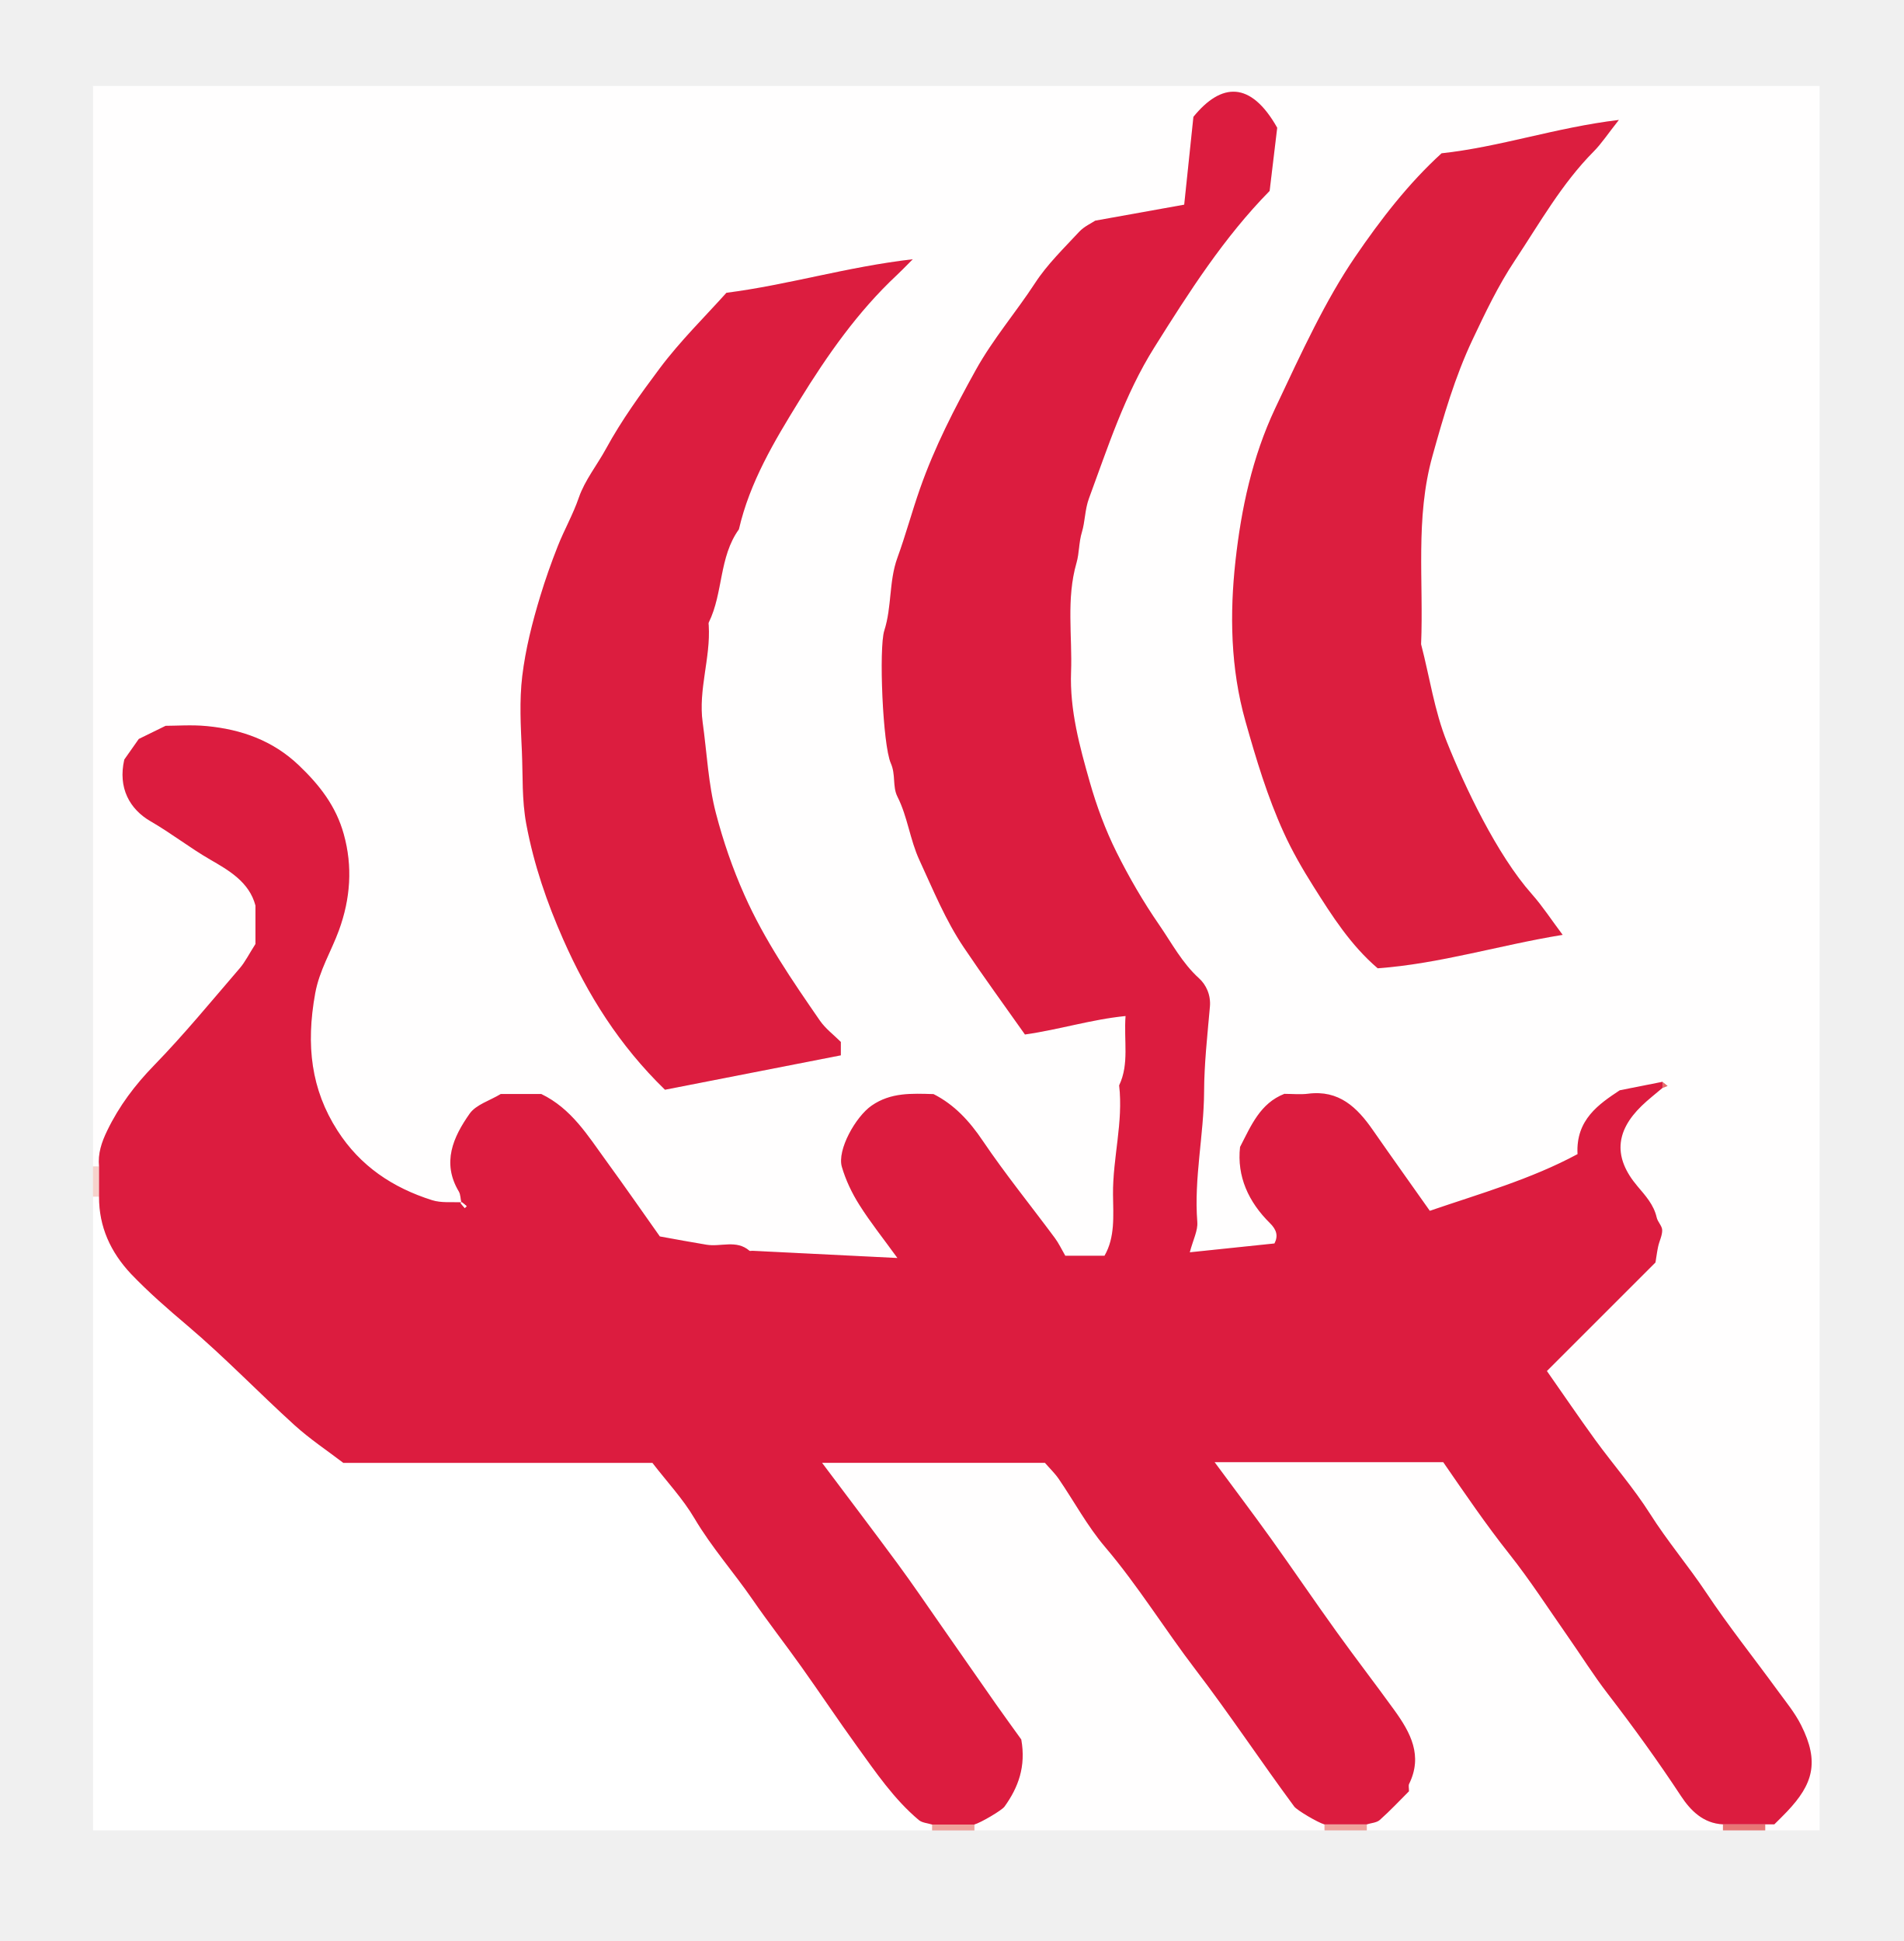
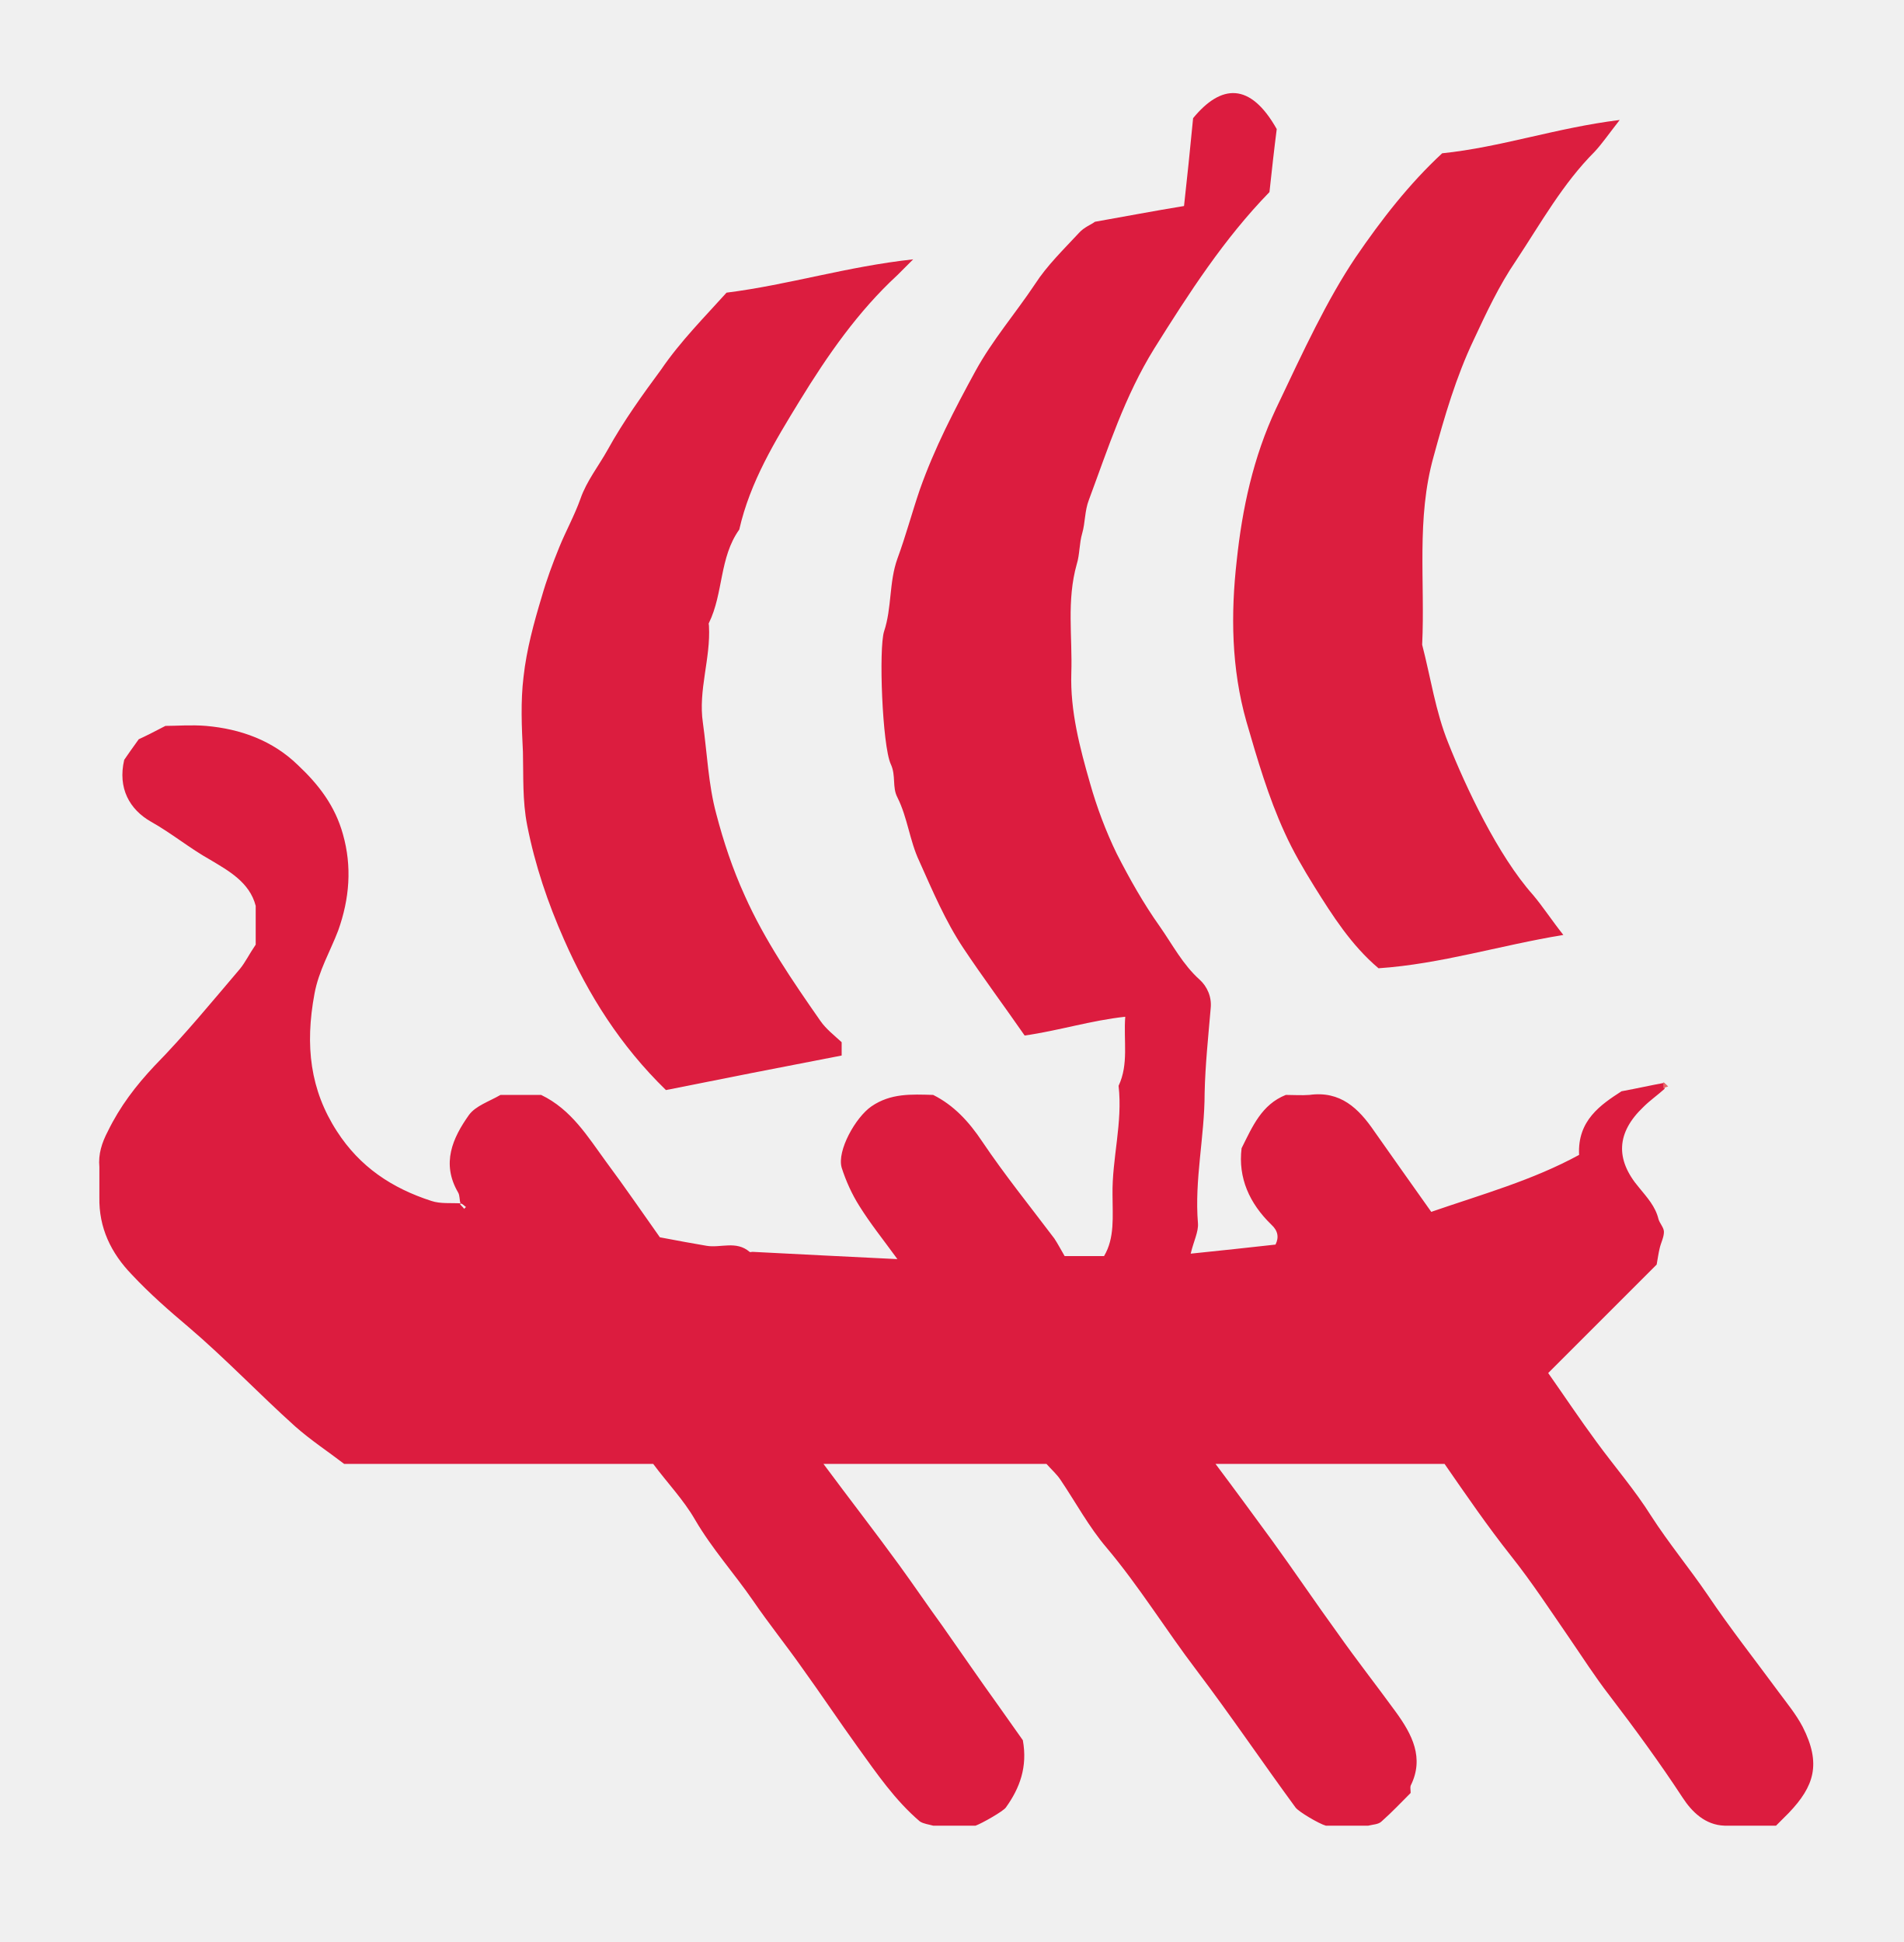
- <svg xmlns="http://www.w3.org/2000/svg" version="1.1" id="Livello_1" x="0px" y="0px" viewBox="0 0 314.23 320.45" style="enable-background:new 0 0 314.23 320.45;" xml:space="preserve">
+ <svg xmlns="http://www.w3.org/2000/svg" version="1.1" id="Livello_1" x="0px" y="0px" viewBox="0 0 314.2 320.5" style="enable-background:new 0 0 314.2 320.5;" xml:space="preserve">
  <style type="text/css">
- 	.st0{fill:#FFFEFE;}
- 	.st1{fill:#FFFFFF;}
- 	.st2{fill:#EFA29C;}
- 	.st3{fill:#E87675;}
- 	.st4{fill:#F7D2CC;}
- 	.st5{fill:#DC1C3F;}
- 	.st6{fill:#DC1E3F;}
- 	.st7{fill:#DC1D3F;}
- 	.st8{fill:#E66A6B;}
+ 	.st0{fill:#DC1C3F;}
+ 	.st1{fill:#DC1E3F;}
+ 	.st2{fill:#DC1D3F;}
+ 	.st3{fill:#E66A6B;}
</style>
  <g id="c19FTs.tif">
    <g>
-       <path class="st0" d="M15.36,192.57c0-59.46,0-118.92,0-178.38c95,0,190,0,285,0c0,96,0,192,0,288c-2.99,0-5.98,0-8.97,0    c0-0.33,0-0.66,0-1c0.5,0,0.99,0,1.5,0c0.7-0.7,1.41-1.39,2.1-2.11c4.27-4.49,5.4-8.13,2.33-14.25c-1.04-2.08-2.57-3.93-3.95-5.82    c-3.9-5.35-8.04-10.55-11.71-16.05c-2.96-4.44-6.42-8.51-9.28-13.03c-2.7-4.26-6.06-8.1-9.04-12.19    c-2.76-3.79-5.39-7.67-7.99-11.39c6.19-6.19,12.16-12.16,17.92-17.92c0.18-1.12,0.28-1.9,0.45-2.67c0.21-0.9,0.68-1.79,0.66-2.68    c-0.01-0.7-0.74-1.35-0.91-2.08c-0.47-2.11-1.83-3.58-3.18-5.17c-3.96-4.68-3.68-9.01,0.7-13.26c1.09-1.05,2.29-1.98,3.45-2.97    c0.28-0.11,0.55-0.22,0.83-0.33c-0.28-0.22-0.55-0.45-0.83-0.67c-2.16,0.43-4.32,0.86-7.06,1.4c-3.39,2.25-7.29,4.84-6.97,10.54    c-7.73,4.16-16.04,6.49-24.39,9.36c-3.23-4.57-6.35-8.93-9.4-13.33c-2.6-3.75-5.61-6.66-10.69-6c-1.29,0.17-2.61,0.02-3.92,0.02    c-3.98,1.57-5.47,5.2-7.31,8.77c-0.54,4.85,1.38,9.07,4.95,12.59c1.09,1.08,1.37,2.1,0.73,3.34c-4.53,0.47-8.97,0.94-13.98,1.46    c0.55-2.09,1.35-3.58,1.24-5c-0.56-7.23,1.08-14.32,1.12-21.51c0.03-4.68,0.56-9.36,0.96-14.03c0.17-1.92-0.6-3.62-1.8-4.7    c-2.79-2.53-4.5-5.81-6.56-8.8c-2.63-3.81-4.98-7.86-7.05-12.01c-1.84-3.69-3.3-7.65-4.42-11.59c-1.68-5.89-3.32-11.91-3.09-18.15    c0.23-6.01-0.81-12.07,0.9-18.04c0.47-1.62,0.37-3.37,0.9-5.1c0.53-1.72,0.48-3.71,1.15-5.52c3.15-8.51,5.86-17.08,10.8-24.95    c5.75-9.16,11.52-18.17,19.03-25.83c0.45-3.74,0.88-7.37,1.25-10.43c-4.4-7.78-9.24-7.45-13.83-1.8    c-0.54,5.18-1.04,9.96-1.52,14.5c-4.9,0.88-9.56,1.72-14.69,2.64c-0.61,0.41-1.82,0.94-2.65,1.84c-2.53,2.72-5.26,5.36-7.27,8.45    c-3.16,4.85-6.94,9.23-9.78,14.34c-3.53,6.35-6.81,12.76-9.22,19.61c-1.32,3.77-2.36,7.65-3.73,11.41    c-1.42,3.9-0.91,8.09-2.17,12.04c-0.9,2.8-0.28,18.8,1.08,21.89c0.85,1.92,0.23,3.82,1.1,5.53c1.68,3.32,2.05,7.06,3.62,10.46    c2.26,4.9,4.29,9.9,7.31,14.39c3.25,4.84,6.69,9.55,10.11,14.4c5.6-0.79,10.96-2.49,16.61-3.05c-0.31,4.09,0.64,7.89-1.06,11.45    c0.71,6.06-1.07,11.99-1.01,18.02c0.03,3.51,0.35,7.07-1.41,10.11c-2.22,0-4.34,0-6.47,0c-0.62-1.06-1.09-2.07-1.73-2.94    c-3.96-5.34-8.17-10.52-11.88-16.02c-2.21-3.27-4.7-5.99-8.14-7.73c-3.59-0.1-7.06-0.29-10.23,1.91c-2.61,1.81-5.72,7.3-4.9,10.11    c0.64,2.19,1.67,4.33,2.88,6.26c1.8,2.86,3.92,5.51,6.29,8.78c-8.36-0.41-16.15-0.8-23.94-1.19c-0.17-0.01-0.39,0.07-0.49-0.01    c-2.15-1.87-4.72-0.61-7.07-0.99c-2.34-0.38-4.67-0.83-7.72-1.37c-2.69-3.8-5.75-8.2-8.9-12.54c-3-4.12-5.69-8.57-10.68-10.98    c-2.13,0-4.45,0-6.67,0c-1.81,1.09-4.09,1.74-5.15,3.26c-2.7,3.84-4.63,8.08-1.78,12.84c0.3,0.51,0.26,1.22,0.38,1.83    c-1.61-0.12-3.32,0.07-4.82-0.4c-6.47-2.05-11.83-5.6-15.6-11.48c-4.35-6.78-5.24-14.07-3.68-22.67c0.7-3.84,2.64-6.93,3.91-10.38    c1.92-5.25,2.28-10.56,0.81-15.88c-1.3-4.67-4.04-8.15-7.43-11.39c-4.3-4.1-9.52-5.93-15.25-6.47c-2.45-0.23-4.94-0.04-6.73-0.04    c-1.98,0.97-3.37,1.65-4.43,2.17c-0.96,1.37-1.77,2.51-2.39,3.4c-1.08,4.68,0.89,8.21,4.37,10.21c3.37,1.94,6.43,4.35,9.8,6.3    c3.02,1.75,6.46,3.69,7.48,7.59c0,2.31,0,4.61,0,6.35c-1.04,1.64-1.68,2.94-2.59,4c-4.65,5.4-9.17,10.93-14.14,16.03    c-3.17,3.25-5.77,6.71-7.74,10.78c-0.94,1.94-1.55,3.8-1.35,5.92C16.02,192.57,15.69,192.57,15.36,192.57z M257.95,154.34    c-1.85-2.47-3.32-4.73-5.08-6.72c-5.76-6.49-11.08-17.76-14.01-25.09c-2.07-5.19-2.86-10.77-4.27-16.16    c0.43-10.37-1-20.78,1.88-31.09c1.83-6.56,3.71-13.05,6.61-19.19c2.11-4.46,4.23-8.92,6.98-13.06c4.1-6.18,7.74-12.68,13.03-18.02    c1.29-1.3,2.31-2.88,4.15-5.2c-10.46,1.26-19.58,4.46-29.27,5.51c-5.44,4.95-10.04,10.9-14.32,17.18    c-4.79,7.03-8.58,15.22-13.15,24.94c-3.8,8.08-5.6,16.59-6.54,25.11c-0.97,8.77-0.84,17.77,1.65,26.57    c1.77,6.24,3.62,12.43,6.3,18.32c1.4,3.08,3.11,6.05,4.92,8.92c3.05,4.82,6.11,9.67,10.6,13.51    C237.71,159.11,247.5,156.04,257.95,154.34z M119.91,48.34c-3.49,3.9-7.61,7.92-11.01,12.49c-3.16,4.23-6.29,8.55-8.84,13.23    c-1.48,2.71-3.51,5.22-4.5,8.09c-0.96,2.79-2.42,5.31-3.48,8.03c-1.07,2.72-2.05,5.48-2.89,8.25c-1.31,4.31-2.43,8.73-2.97,13.19    c-0.49,4.09-0.25,8.29-0.06,12.43c0.18,4.02-0.03,7.98,0.74,12.08c1.25,6.64,3.38,12.85,6.07,18.94    c4.04,9.16,9.27,17.53,16.81,24.84c9.49-1.86,19.18-3.75,29.03-5.68c0-0.62,0-1.4,0-2.21c-1.15-1.15-2.53-2.17-3.46-3.52    c-4.58-6.64-9.13-13.27-12.45-20.72c-1.95-4.39-3.5-8.91-4.7-13.47c-1.27-4.87-1.49-10.02-2.2-15.04    c-0.75-5.41,1.33-10.64,1-16.02c-0.01-0.17-0.06-0.36,0.01-0.49c2.4-4.88,1.67-10.78,4.97-15.37c1.79-7.8,5.85-14.55,9.98-21.26    c4.61-7.48,9.62-14.67,16.1-20.72c0.63-0.59,1.23-1.22,2.62-2.61C139.73,44.07,130.23,47.01,119.91,48.34z" />
-       <path class="st1" d="M153.87,302.19c-46.17,0-92.34,0-138.51,0c0-34.88,0-69.76,0-104.64c0.33,0,0.66,0,1,0    c-0.03,4.99,1.93,9.2,5.3,12.72c2.92,3.05,6.1,5.82,9.34,8.56c6.12,5.19,11.7,11.01,17.65,16.41c2.56,2.32,5.47,4.25,8.07,6.24    c17.21,0,34.11,0,51.02,0c2.36,3.07,5.02,5.9,6.94,9.16c2.82,4.78,6.48,8.9,9.6,13.42c2.59,3.76,5.41,7.37,8.06,11.1    c3.09,4.35,6.05,8.79,9.17,13.11c3.11,4.3,6.1,8.72,10.21,12.18c0.54,0.46,1.44,0.5,2.17,0.73    C153.87,301.53,153.87,301.86,153.87,302.19z" />
-       <path class="st0" d="M284.41,302.19c-19.6,0-39.2,0-58.79,0c0-0.33,0-0.66,0-1c0.73-0.23,1.64-0.27,2.17-0.74    c1.72-1.53,3.29-3.22,4.81-4.73c0-0.55-0.11-0.94,0.02-1.21c2.3-4.66,0.23-8.48-2.4-12.13c-3.14-4.36-6.43-8.61-9.56-12.97    c-3.66-5.1-7.19-10.3-10.85-15.41c-2.96-4.13-6.02-8.18-9.29-12.61c6.71,0,12.83,0,18.96,0c6.28,0,12.55,0,18.78,0    c3.61,5.23,7.06,10.32,10.9,15.15c3.41,4.3,6.4,8.94,9.55,13.45c2.25,3.21,4.33,6.55,6.72,9.65c4.22,5.5,8.28,11.09,12.09,16.89    c1.56,2.37,3.67,4.5,6.91,4.65C284.41,301.53,284.41,301.86,284.41,302.19z" />
-       <path class="st0" d="M218.64,302.19c-19.27,0-38.53,0-57.8,0c0-0.33,0-0.66,0-1c1.09-0.31,4.54-2.34,4.98-2.95    c2.3-3.19,3.57-6.65,2.77-11.09c-1.23-1.72-2.71-3.74-4.15-5.79c-3.06-4.37-6.1-8.76-9.16-13.14c-2.34-3.35-4.63-6.73-7.05-10.02    c-4.05-5.51-8.19-10.95-12.52-16.72c12.64,0,24.71,0,36.79,0c0.79,0.91,1.64,1.71,2.27,2.64c2.56,3.74,4.73,7.81,7.65,11.24    c5.46,6.42,9.85,13.6,14.95,20.27c5.63,7.36,10.76,15.13,16.28,22.59c0.46,0.62,3.89,2.64,4.98,2.95    C218.64,301.53,218.64,301.86,218.64,302.19z" />
-       <path class="st2" d="M160.85,301.2c0,0.33,0,0.66,0,1c-2.33,0-4.65,0-6.98,0c0-0.33,0-0.66,0-1    C156.2,301.2,158.52,301.2,160.85,301.2z" />
-       <path class="st2" d="M218.64,302.19c0-0.33,0-0.66,0-1c2.33,0,4.65,0,6.98,0c0,0.33,0,0.66,0,1    C223.29,302.19,220.97,302.19,218.64,302.19z" />
-       <path class="st3" d="M284.41,302.19c0-0.33,0-0.66,0-1c2.33,0,4.65,0,6.98,0c0,0.33,0,0.66,0,1    C289.06,302.19,286.74,302.19,284.41,302.19z" />
-       <path class="st4" d="M16.35,197.56c-0.33,0-0.66,0-1,0c0-1.66,0-3.32,0-4.98c0.33,0,0.66,0,1,0    C16.35,194.24,16.35,195.9,16.35,197.56z" />
-       <path class="st5" d="M16.35,197.56c0-1.66,0-3.32,0-4.98c-0.21-2.13,0.41-3.98,1.35-5.92c1.97-4.07,4.57-7.52,7.74-10.78    c4.96-5.1,9.49-10.63,14.14-16.03c0.91-1.06,1.54-2.37,2.59-4c0-1.74,0-4.03,0-6.35c-1.02-3.9-4.45-5.84-7.48-7.59    c-3.37-1.95-6.42-4.35-9.8-6.3c-3.48-2-5.45-5.53-4.37-10.21c0.62-0.89,1.43-2.03,2.39-3.4c1.07-0.52,2.45-1.2,4.43-2.17    c1.79,0,4.28-0.19,6.73,0.04c5.74,0.54,10.95,2.37,15.25,6.47c3.4,3.24,6.14,6.72,7.43,11.39c1.48,5.32,1.11,10.63-0.81,15.88    c-1.26,3.45-3.21,6.55-3.91,10.38c-1.56,8.6-0.67,15.89,3.68,22.67c3.77,5.88,9.13,9.43,15.6,11.48c1.5,0.48,3.21,0.29,4.86,0.35    c-0.02,0.01-0.08,0.08-0.15,0.14c0.23,0.27,0.46,0.54,0.69,0.81c0.1-0.1,0.21-0.21,0.31-0.31c-0.27-0.23-0.54-0.46-0.86-0.64    c-0.16-0.56-0.12-1.27-0.42-1.78c-2.85-4.76-0.92-9,1.78-12.84c1.06-1.51,3.35-2.16,5.15-3.26c2.22,0,4.54,0,6.67,0    c4.99,2.41,7.68,6.86,10.68,10.98c3.15,4.33,6.21,8.74,8.9,12.54c3.05,0.55,5.38,0.99,7.72,1.37c2.34,0.39,4.92-0.87,7.07,0.99    c0.09,0.08,0.32,0,0.49,0.01c7.79,0.39,15.59,0.77,23.94,1.19c-2.37-3.27-4.49-5.92-6.29-8.78c-1.22-1.93-2.24-4.07-2.88-6.26    c-0.82-2.81,2.29-8.3,4.9-10.11c3.17-2.21,6.64-2.01,10.23-1.91c3.44,1.74,5.93,4.45,8.14,7.73c3.72,5.5,7.92,10.68,11.88,16.02    c0.65,0.87,1.11,1.87,1.73,2.94c2.13,0,4.25,0,6.47,0c1.77-3.04,1.45-6.61,1.41-10.11c-0.06-6.03,1.72-11.95,1.01-18.02    c1.7-3.56,0.75-7.35,1.06-11.45c-5.65,0.56-11.01,2.26-16.61,3.05c-3.42-4.85-6.86-9.56-10.11-14.4    c-3.02-4.49-5.05-9.5-7.31-14.39c-1.57-3.4-1.94-7.14-3.62-10.46c-0.86-1.7-0.25-3.61-1.1-5.53c-1.36-3.09-1.98-19.09-1.08-21.89    c1.27-3.95,0.75-8.14,2.17-12.04c1.37-3.76,2.4-7.63,3.73-11.41c2.4-6.85,5.69-13.25,9.22-19.61c2.84-5.11,6.62-9.5,9.78-14.34    c2.01-3.09,4.74-5.72,7.27-8.45c0.83-0.89,2.05-1.43,2.65-1.84c5.13-0.92,9.79-1.76,14.69-2.64c0.48-4.54,0.97-9.32,1.52-14.5    c4.59-5.65,9.44-5.98,13.83,1.8c-0.37,3.06-0.8,6.7-1.25,10.43c-7.52,7.65-13.29,16.67-19.03,25.83    c-4.94,7.87-7.65,16.44-10.8,24.95c-0.67,1.81-0.63,3.79-1.15,5.52c-0.53,1.73-0.43,3.48-0.9,5.1c-1.72,5.97-0.68,12.03-0.9,18.04    c-0.23,6.24,1.41,12.26,3.09,18.15c1.12,3.94,2.58,7.9,4.42,11.59c2.07,4.15,4.42,8.2,7.05,12.01c2.06,2.99,3.77,6.27,6.56,8.8    c1.2,1.09,1.97,2.78,1.8,4.7c-0.41,4.67-0.94,9.35-0.96,14.03c-0.04,7.19-1.69,14.28-1.12,21.51c0.11,1.42-0.69,2.91-1.24,5    c5.02-0.52,9.45-0.99,13.98-1.46c0.64-1.24,0.36-2.26-0.73-3.34c-3.57-3.52-5.49-7.74-4.95-12.59c1.84-3.57,3.32-7.2,7.31-8.77    c1.31,0,2.63,0.14,3.92-0.02c5.09-0.66,8.09,2.25,10.69,6c3.06,4.4,6.18,8.76,9.4,13.33c8.36-2.86,16.66-5.2,24.39-9.36    c-0.32-5.7,3.58-8.29,6.97-10.54c2.73-0.54,4.89-0.97,7.06-1.4c0,0.33,0,0.66,0,1c-1.15,0.99-2.36,1.91-3.45,2.97    c-4.38,4.25-4.66,8.58-0.7,13.26c1.34,1.59,2.7,3.06,3.18,5.17c0.16,0.73,0.89,1.38,0.91,2.08c0.02,0.89-0.46,1.78-0.66,2.68    c-0.17,0.77-0.27,1.56-0.45,2.67c-5.76,5.76-11.73,11.72-17.92,17.92c2.61,3.72,5.24,7.6,7.99,11.39    c2.98,4.09,6.34,7.93,9.04,12.19c2.86,4.52,6.32,8.59,9.28,13.03c3.67,5.51,7.81,10.7,11.71,16.05c1.38,1.9,2.91,3.74,3.95,5.82    c3.07,6.11,1.93,9.75-2.33,14.25c-0.68,0.72-1.4,1.41-2.1,2.11c-0.51,0-1.01,0-1.5,0c-2.33,0-4.65,0-6.98,0    c-3.24-0.15-5.35-2.28-6.91-4.65c-3.81-5.79-7.86-11.39-12.09-16.89c-2.39-3.1-4.47-6.44-6.72-9.65    c-3.15-4.51-6.14-9.15-9.55-13.45c-3.83-4.83-7.29-9.92-10.9-15.15c-6.23,0-12.51,0-18.78,0c-6.12,0-12.25,0-18.96,0    c3.27,4.43,6.33,8.48,9.29,12.61c3.66,5.11,7.18,10.31,10.85,15.41c3.13,4.36,6.42,8.62,9.56,12.97c2.63,3.65,4.7,7.46,2.4,12.13    c-0.13,0.27-0.02,0.66-0.02,1.21c-1.52,1.52-3.09,3.2-4.81,4.73c-0.52,0.47-1.43,0.5-2.17,0.74c-2.33,0-4.65,0-6.98,0    c-1.09-0.31-4.52-2.33-4.98-2.95c-5.52-7.47-10.66-15.23-16.28-22.59c-5.1-6.67-9.49-13.85-14.95-20.27    c-2.92-3.43-5.09-7.5-7.65-11.24c-0.64-0.93-1.48-1.73-2.27-2.64c-12.08,0-24.15,0-36.79,0c4.33,5.77,8.46,11.21,12.52,16.72    c2.42,3.29,4.71,6.67,7.05,10.02c3.06,4.38,6.09,8.76,9.16,13.14c1.44,2.05,2.92,4.07,4.15,5.79c0.8,4.43-0.47,7.9-2.77,11.09    c-0.44,0.61-3.89,2.64-4.98,2.95c-2.33,0-4.65,0-6.98,0c-0.73-0.23-1.63-0.28-2.17-0.73c-4.11-3.45-7.1-7.88-10.21-12.18    c-3.12-4.32-6.08-8.77-9.17-13.11c-2.65-3.73-5.47-7.34-8.06-11.1c-3.12-4.53-6.78-8.65-9.6-13.42c-1.92-3.26-4.58-6.09-6.94-9.16    c-16.91,0-33.81,0-51.02,0c-2.6-1.99-5.51-3.92-8.07-6.24c-5.95-5.4-11.53-11.22-17.65-16.41c-3.24-2.74-6.42-5.51-9.34-8.56    C18.28,206.75,16.32,202.55,16.35,197.56z" />
-       <path class="st6" d="M257.95,154.34c-10.45,1.7-20.25,4.77-30.53,5.52c-4.49-3.84-7.55-8.68-10.6-13.51    c-1.81-2.87-3.52-5.83-4.92-8.92c-2.68-5.89-4.54-12.08-6.3-18.32c-2.49-8.79-2.62-17.8-1.65-26.57    c0.95-8.52,2.74-17.03,6.54-25.11c4.57-9.71,8.36-17.9,13.15-24.94c4.28-6.28,8.88-12.22,14.32-17.18    c9.69-1.05,18.81-4.25,29.27-5.51c-1.84,2.32-2.86,3.9-4.15,5.2c-5.29,5.33-8.93,11.84-13.03,18.02    c-2.75,4.14-4.87,8.6-6.98,13.06c-2.9,6.14-4.78,12.63-6.61,19.19c-2.88,10.3-1.44,20.72-1.88,31.09    c1.41,5.39,2.19,10.98,4.27,16.16c2.93,7.33,8.25,18.6,14.01,25.09C254.64,149.62,256.1,151.88,257.95,154.34z" />
-       <path class="st7" d="M119.91,48.34c10.32-1.33,19.82-4.27,30.76-5.54c-1.39,1.39-1.98,2.02-2.62,2.61    c-6.47,6.05-11.48,13.23-16.1,20.72c-4.13,6.7-8.18,13.45-9.98,21.26c-3.31,4.59-2.57,10.48-4.97,15.37    c-0.07,0.13-0.02,0.33-0.01,0.49c0.33,5.38-1.75,10.61-1,16.02c0.7,5.02,0.92,10.17,2.2,15.04c1.19,4.57,2.74,9.08,4.7,13.47    c3.31,7.45,7.87,14.08,12.45,20.72c0.93,1.34,2.31,2.37,3.46,3.52c0,0.81,0,1.59,0,2.21c-9.85,1.93-19.54,3.82-29.03,5.68    c-7.54-7.32-12.77-15.68-16.81-24.84c-2.69-6.1-4.82-12.3-6.07-18.94c-0.77-4.1-0.56-8.06-0.74-12.08    c-0.19-4.14-0.43-8.34,0.06-12.43c0.54-4.46,1.66-8.88,2.97-13.19c0.84-2.77,1.82-5.54,2.89-8.25c1.07-2.71,2.52-5.23,3.48-8.03    c0.99-2.87,3.02-5.37,4.5-8.09c2.55-4.68,5.68-9,8.84-13.23C112.3,56.27,116.42,52.24,119.91,48.34z" />
-       <path class="st8" d="M274.45,179.62c0-0.33,0-0.66,0-1c0.28,0.22,0.55,0.45,0.83,0.67C275,179.4,274.72,179.51,274.45,179.62z" />
-       <path class="st0" d="M76.23,198.45c0.27,0.23,0.54,0.46,0.81,0.69c-0.1,0.1-0.21,0.21-0.31,0.31c-0.23-0.27-0.46-0.54-0.69-0.81    C76.1,198.58,76.17,198.51,76.23,198.45z" />
+       <path class="st0" d="M16.4,197.6c0-1.7,0-3.3,0-5c-0.2-2.1,0.4-4,1.4-5.9c2-4.1,4.6-7.5,7.7-10.8c5-5.1,9.5-10.6,14.1-16    c0.9-1.1,1.5-2.4,2.6-4c0-1.7,0-4,0-6.4c-1-3.9-4.5-5.8-7.5-7.6c-3.4-1.9-6.4-4.4-9.8-6.3c-3.5-2-5.5-5.5-4.4-10.2    c0.6-0.9,1.4-2,2.4-3.4c1.1-0.5,2.5-1.2,4.4-2.2c1.8,0,4.3-0.2,6.7,0c5.7,0.5,11,2.4,15.2,6.5c3.4,3.2,6.1,6.7,7.4,11.4    c1.5,5.3,1.1,10.6-0.8,15.9c-1.3,3.4-3.2,6.6-3.9,10.4c-1.6,8.6-0.7,15.9,3.7,22.7c3.8,5.9,9.1,9.4,15.6,11.5    c1.5,0.5,3.2,0.3,4.9,0.4c0,0-0.1,0.1-0.2,0.1c0.2,0.3,0.5,0.5,0.7,0.8c0.1-0.1,0.2-0.2,0.3-0.3c-0.3-0.2-0.5-0.5-0.9-0.6    c-0.2-0.6-0.1-1.3-0.4-1.8c-2.8-4.8-0.9-9,1.8-12.8c1.1-1.5,3.3-2.2,5.2-3.3c2.2,0,4.5,0,6.7,0c5,2.4,7.7,6.9,10.7,11    c3.2,4.3,6.2,8.7,8.9,12.5c3.1,0.6,5.4,1,7.7,1.4c2.3,0.4,4.9-0.9,7.1,1c0.1,0.1,0.3,0,0.5,0c7.8,0.4,15.6,0.8,23.9,1.2    c-2.4-3.3-4.5-5.9-6.3-8.8c-1.2-1.9-2.2-4.1-2.9-6.3c-0.8-2.8,2.3-8.3,4.9-10.1c3.2-2.2,6.6-2,10.2-1.9c3.4,1.7,5.9,4.4,8.1,7.7    c3.7,5.5,7.9,10.7,11.9,16c0.6,0.9,1.1,1.9,1.7,2.9c2.1,0,4.2,0,6.5,0c1.8-3,1.4-6.6,1.4-10.1c-0.1-6,1.7-11.9,1-18    c1.7-3.6,0.8-7.4,1.1-11.4c-5.6,0.6-11,2.3-16.6,3.1c-3.4-4.9-6.9-9.6-10.1-14.4c-3-4.5-5.1-9.5-7.3-14.4    c-1.6-3.4-1.9-7.1-3.6-10.5c-0.9-1.7-0.2-3.6-1.1-5.5c-1.4-3.1-2-19.1-1.1-21.9c1.3-3.9,0.8-8.1,2.2-12c1.4-3.8,2.4-7.6,3.7-11.4    c2.4-6.8,5.7-13.2,9.2-19.6c2.8-5.1,6.6-9.5,9.8-14.3c2-3.1,4.7-5.7,7.3-8.5c0.8-0.9,2.1-1.4,2.6-1.8c5.1-0.9,9.8-1.8,14.7-2.6    c0.5-4.5,1-9.3,1.5-14.5c4.6-5.6,9.4-6,13.8,1.8c-0.4,3.1-0.8,6.7-1.2,10.4c-7.5,7.7-13.3,16.7-19,25.8c-4.9,7.9-7.6,16.4-10.8,25    c-0.7,1.8-0.6,3.8-1.1,5.5c-0.5,1.7-0.4,3.5-0.9,5.1c-1.7,6-0.7,12-0.9,18c-0.2,6.2,1.4,12.3,3.1,18.2c1.1,3.9,2.6,7.9,4.4,11.6    c2.1,4.1,4.4,8.2,7.1,12c2.1,3,3.8,6.3,6.6,8.8c1.2,1.1,2,2.8,1.8,4.7c-0.4,4.7-0.9,9.4-1,14c0,7.2-1.7,14.3-1.1,21.5    c0.1,1.4-0.7,2.9-1.2,5c5-0.5,9.4-1,14-1.5c0.6-1.2,0.4-2.3-0.7-3.3c-3.6-3.5-5.5-7.7-4.9-12.6c1.8-3.6,3.3-7.2,7.3-8.8    c1.3,0,2.6,0.1,3.9,0c5.1-0.7,8.1,2.2,10.7,6c3.1,4.4,6.2,8.8,9.4,13.3c8.4-2.9,16.7-5.2,24.4-9.4c-0.3-5.7,3.6-8.3,7-10.5    c2.7-0.5,4.9-1,7.1-1.4c0,0.3,0,0.7,0,1c-1.1,1-2.4,1.9-3.5,3c-4.4,4.2-4.7,8.6-0.7,13.3c1.3,1.6,2.7,3.1,3.2,5.2    c0.2,0.7,0.9,1.4,0.9,2.1c0,0.9-0.5,1.8-0.7,2.7c-0.2,0.8-0.3,1.6-0.5,2.7c-5.8,5.8-11.7,11.7-17.9,17.9c2.6,3.7,5.2,7.6,8,11.4    c3,4.1,6.3,7.9,9,12.2c2.9,4.5,6.3,8.6,9.3,13c3.7,5.5,7.8,10.7,11.7,16c1.4,1.9,2.9,3.7,4,5.8c3.1,6.1,1.9,9.8-2.3,14.2    c-0.7,0.7-1.4,1.4-2.1,2.1c-0.5,0-1,0-1.5,0c-2.3,0-4.6,0-7,0c-3.2-0.1-5.4-2.3-6.9-4.6c-3.8-5.8-7.9-11.4-12.1-16.9    c-2.4-3.1-4.5-6.4-6.7-9.6c-3.1-4.5-6.1-9.1-9.6-13.5c-3.8-4.8-7.3-9.9-10.9-15.1c-6.2,0-12.5,0-18.8,0c-6.1,0-12.2,0-19,0    c3.3,4.4,6.3,8.5,9.3,12.6c3.7,5.1,7.2,10.3,10.9,15.4c3.1,4.4,6.4,8.6,9.6,13c2.6,3.6,4.7,7.5,2.4,12.1c-0.1,0.3,0,0.7,0,1.2    c-1.5,1.5-3.1,3.2-4.8,4.7c-0.5,0.5-1.4,0.5-2.2,0.7c-2.3,0-4.6,0-7,0c-1.1-0.3-4.5-2.3-5-3c-5.5-7.5-10.7-15.2-16.3-22.6    c-5.1-6.7-9.5-13.9-14.9-20.3c-2.9-3.4-5.1-7.5-7.6-11.2c-0.6-0.9-1.5-1.7-2.3-2.6c-12.1,0-24.1,0-36.8,0    c4.3,5.8,8.5,11.2,12.5,16.7c2.4,3.3,4.7,6.7,7.1,10c3.1,4.4,6.1,8.8,9.2,13.1c1.4,2,2.9,4.1,4.1,5.8c0.8,4.4-0.5,7.9-2.8,11.1    c-0.4,0.6-3.9,2.6-5,3c-2.3,0-4.6,0-7,0c-0.7-0.2-1.6-0.3-2.2-0.7c-4.1-3.5-7.1-7.9-10.2-12.2c-3.1-4.3-6.1-8.8-9.2-13.1    c-2.6-3.7-5.5-7.3-8.1-11.1c-3.1-4.5-6.8-8.6-9.6-13.4c-1.9-3.3-4.6-6.1-6.9-9.2c-16.9,0-33.8,0-51,0c-2.6-2-5.5-3.9-8.1-6.2    c-6-5.4-11.5-11.2-17.6-16.4c-3.2-2.7-6.4-5.5-9.3-8.6C18.3,206.8,16.3,202.6,16.4,197.6z" />
+       <path class="st1" d="M258,154.3c-10.4,1.7-20.2,4.8-30.5,5.5c-4.5-3.8-7.6-8.7-10.6-13.5c-1.8-2.9-3.5-5.8-4.9-8.9    c-2.7-5.9-4.5-12.1-6.3-18.3c-2.5-8.8-2.6-17.8-1.6-26.6c0.9-8.5,2.7-17,6.5-25.1c4.6-9.7,8.4-17.9,13.1-24.9    c4.3-6.3,8.9-12.2,14.3-17.2c9.7-1,18.8-4.2,29.3-5.5c-1.8,2.3-2.9,3.9-4.1,5.2c-5.3,5.3-8.9,11.8-13,18c-2.8,4.1-4.9,8.6-7,13.1    c-2.9,6.1-4.8,12.6-6.6,19.2c-2.9,10.3-1.4,20.7-1.9,31.1c1.4,5.4,2.2,11,4.3,16.2c2.9,7.3,8.2,18.6,14,25.1    C254.6,149.6,256.1,151.9,258,154.3z" />
+       <path class="st2" d="M119.9,48.3c10.3-1.3,19.8-4.3,30.8-5.5c-1.4,1.4-2,2-2.6,2.6c-6.5,6-11.5,13.2-16.1,20.7    c-4.1,6.7-8.2,13.4-10,21.3c-3.3,4.6-2.6,10.5-5,15.4c-0.1,0.1,0,0.3,0,0.5c0.3,5.4-1.8,10.6-1,16c0.7,5,0.9,10.2,2.2,15    c1.2,4.6,2.7,9.1,4.7,13.5c3.3,7.4,7.9,14.1,12.5,20.7c0.9,1.3,2.3,2.4,3.5,3.5c0,0.8,0,1.6,0,2.2c-9.9,1.9-19.5,3.8-29,5.7    c-7.5-7.3-12.8-15.7-16.8-24.8c-2.7-6.1-4.8-12.3-6.1-18.9c-0.8-4.1-0.6-8.1-0.7-12.1c-0.2-4.1-0.4-8.3,0.1-12.4    c0.5-4.5,1.7-8.9,3-13.2c0.8-2.8,1.8-5.5,2.9-8.2s2.5-5.2,3.5-8c1-2.9,3-5.4,4.5-8.1c2.6-4.7,5.7-9,8.8-13.2    C112.3,56.3,116.4,52.2,119.9,48.3z" />
+       <path class="st3" d="M274.5,179.6c0-0.3,0-0.7,0-1c0.3,0.2,0.5,0.4,0.8,0.7C275,179.4,274.7,179.5,274.5,179.6z" />
    </g>
  </g>
</svg>
